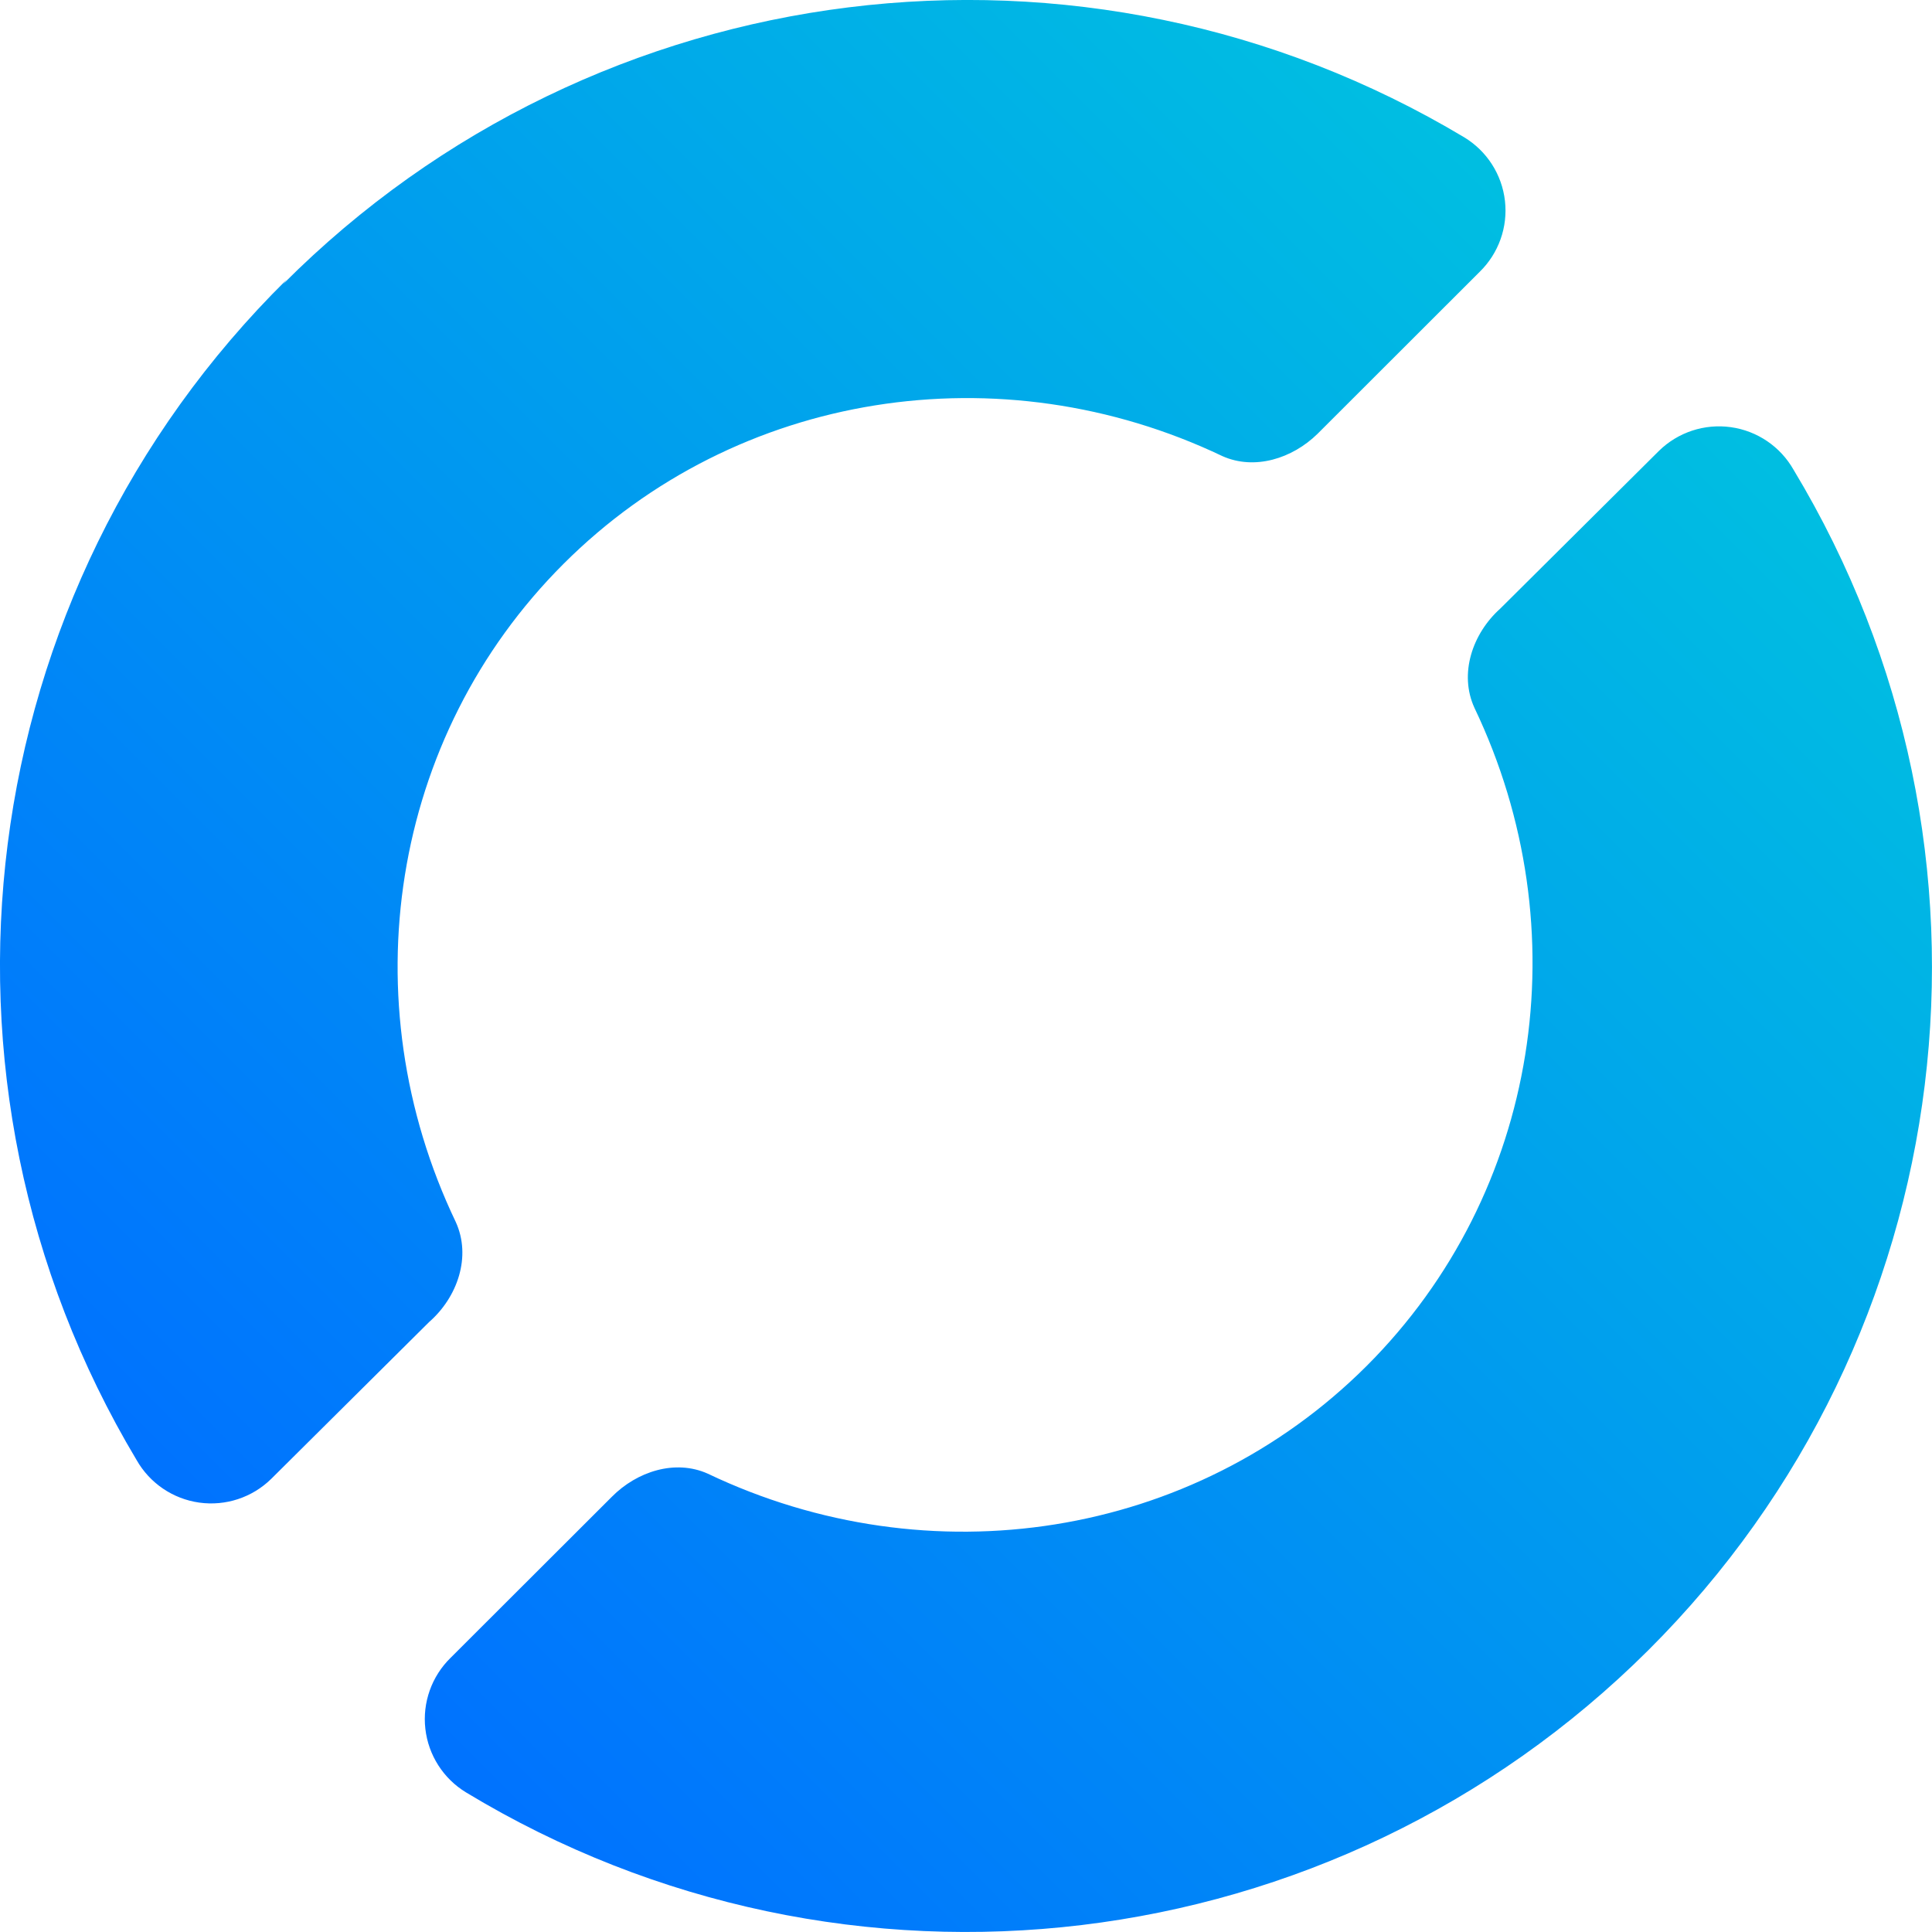
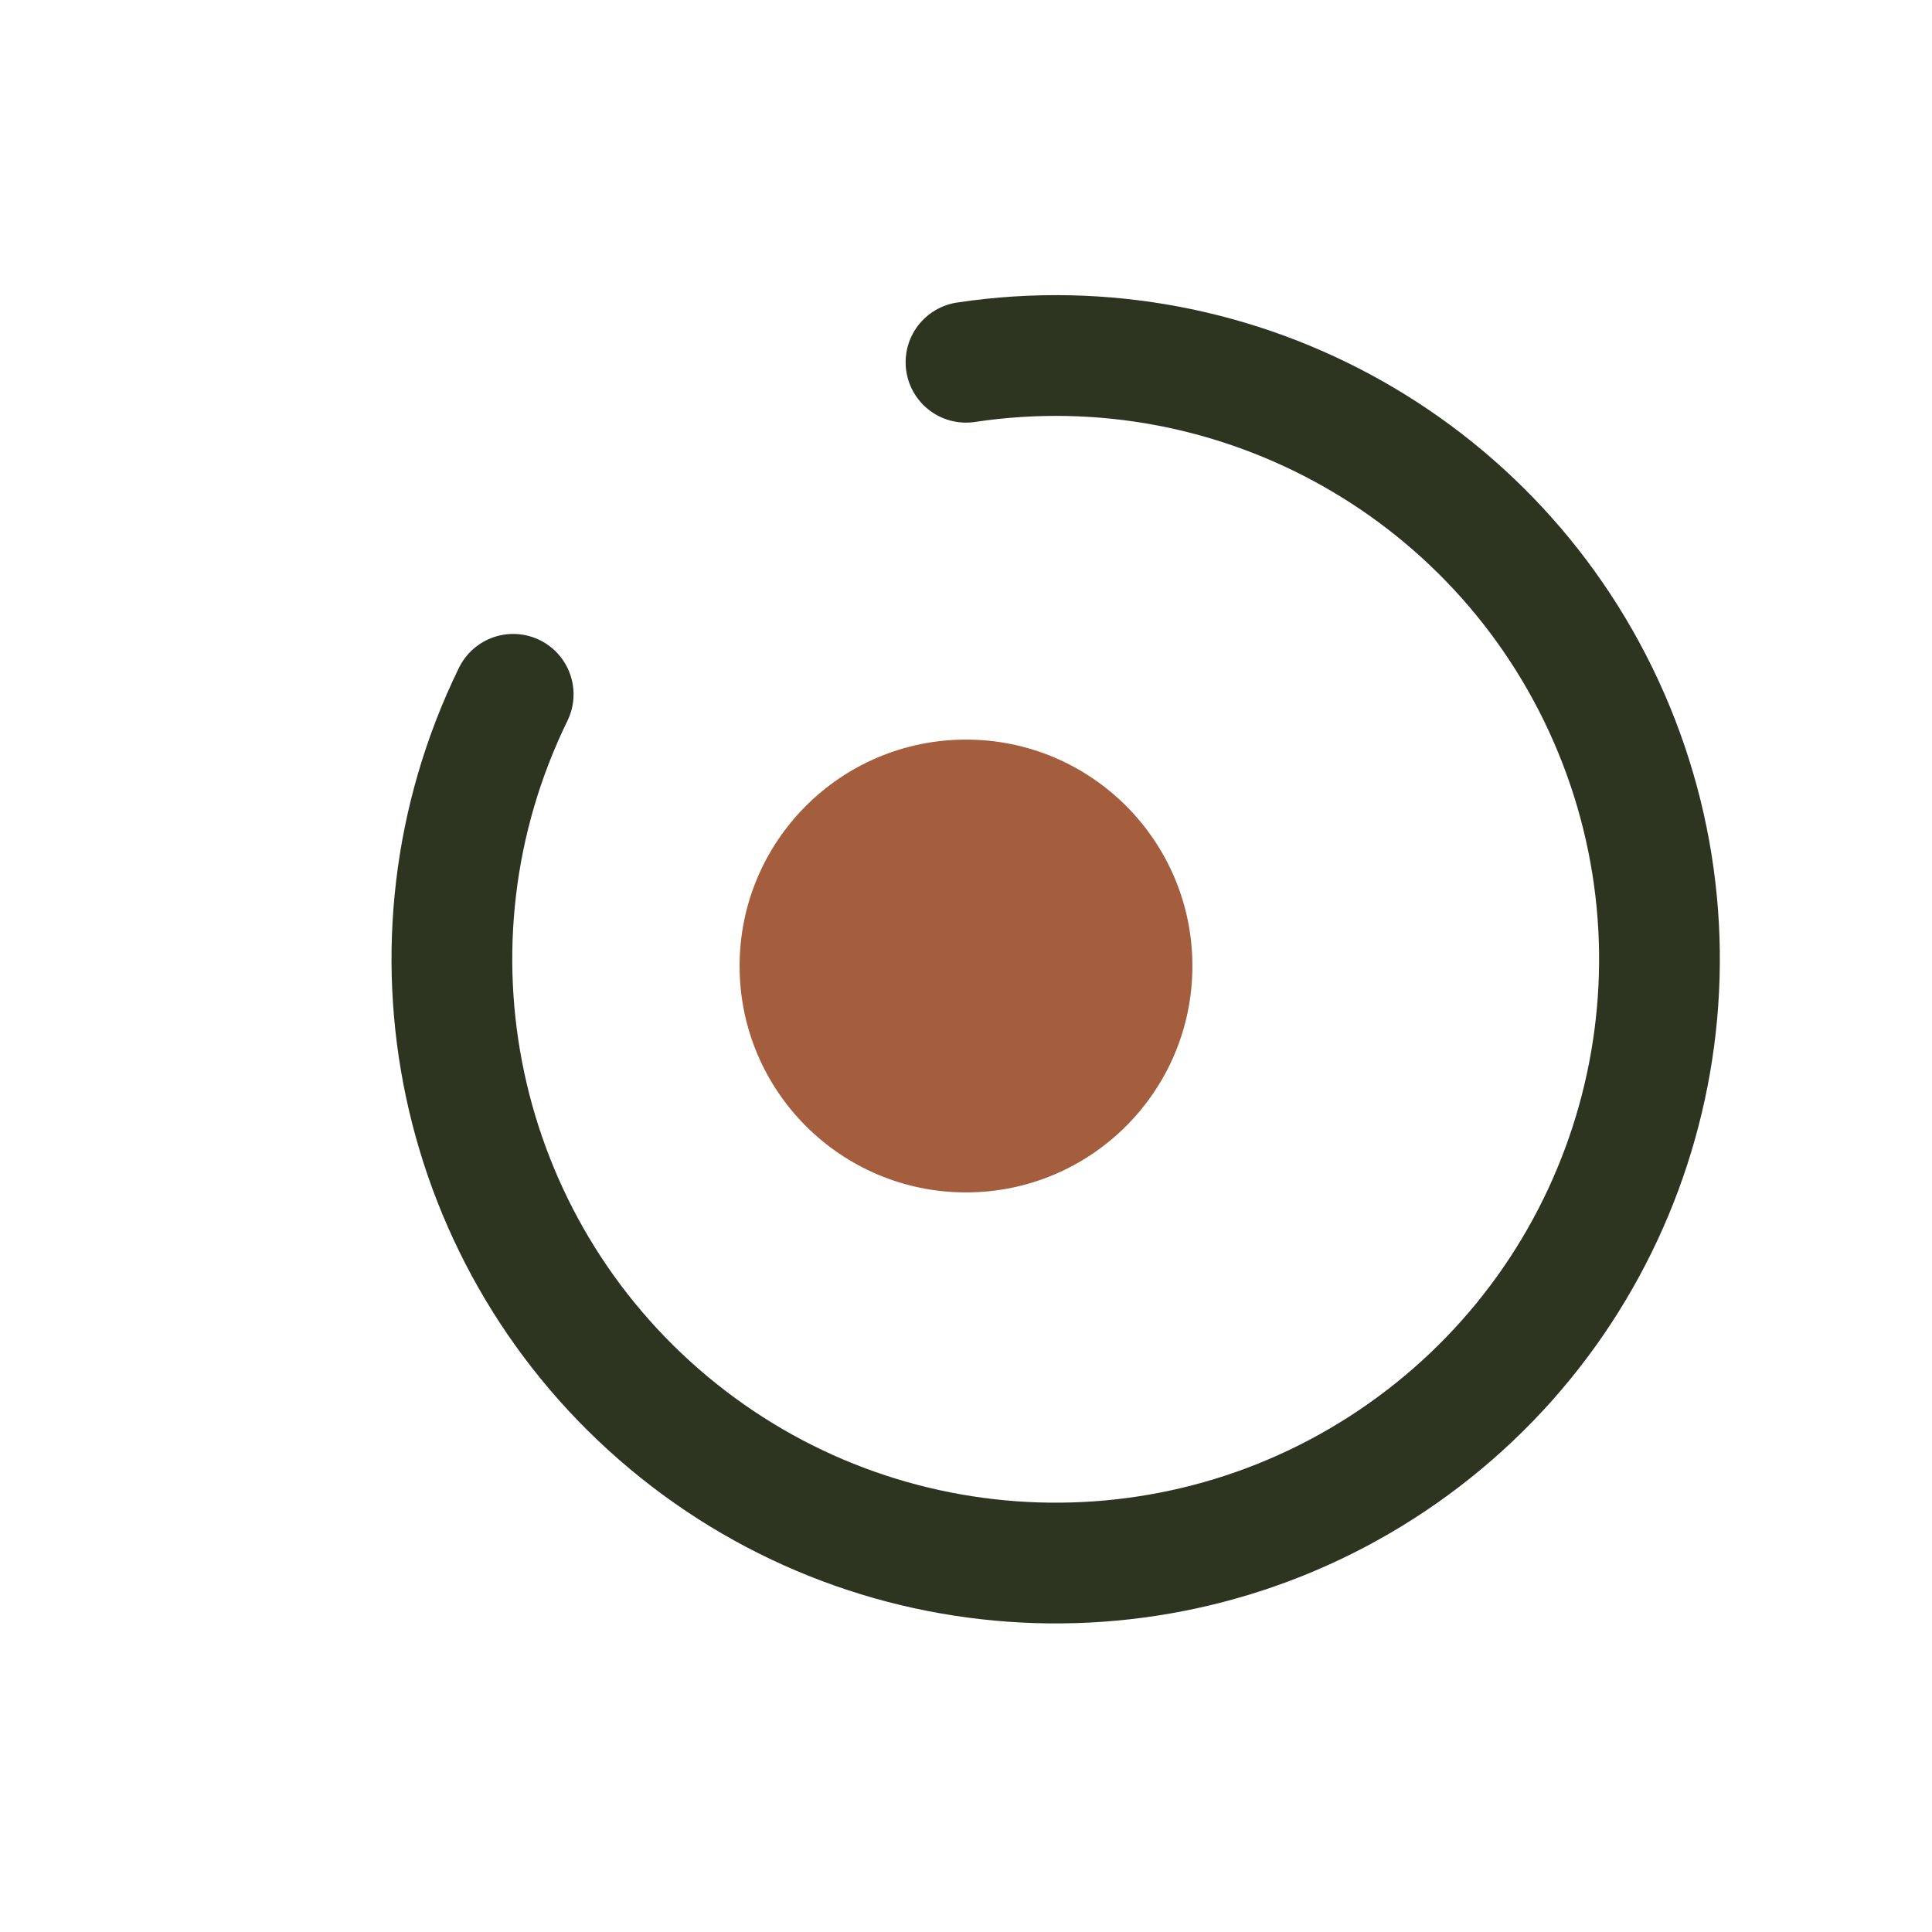
- <svg xmlns="http://www.w3.org/2000/svg" xmlns:xlink="http://www.w3.org/1999/xlink" xml:space="preserve" width="26" height="26" style="isolation:isolate" viewBox="66.993 897.484 26 26">
-   <defs>
-     <linearGradient xlink:href="#a" id="b" x1=".148" x2=".845" y1=".851" y2=".154" gradientTransform="matrix(26.00048 0 0 25.99935 66.993 897.485)" gradientUnits="userSpaceOnUse" />
-   </defs>
-   <linearGradient id="a" x1=".148" x2=".845" y1=".851" y2=".154" gradientTransform="matrix(26.301 0 0 26.331 90.674 911.757)" gradientUnits="userSpaceOnUse">
-     <stop offset="0" stop-color="#004ba6" style="stop-color:#0071ff;stop-opacity:1" />
-     <stop offset="1" stop-color="#00bfe1" style="stop-color:#00bfe1;stop-opacity:1" />
-   </linearGradient>
-   <path fill="url(#a)" d="m89.318 903.552-2.135 2.122c-.376.337-.558.879-.347 1.337 1.422 2.976.882 6.524-1.452 8.856-2.335 2.331-5.887 2.87-8.866 1.449-.439-.197-.954-.03-1.292.312l-2.17 2.167a1.154 1.154 0 0 0 .208 1.81 13.005 13.005 0 0 0 15.91-1.912 12.97 12.97 0 0 0 1.956-15.887 1.154 1.154 0 0 0-1.812-.254zm-18.467-2.305a12.969 12.969 0 0 0-2.02 15.885 1.154 1.154 0 0 0 1.812.254l2.124-2.11c.385-.336.572-.884.359-1.348-1.423-2.976-.884-6.524 1.451-8.856 2.334-2.332 5.887-2.871 8.866-1.45.434.194.942.033 1.281-.3l2.182-2.18a1.152 1.152 0 0 0-.208-1.81 13.009 13.009 0 0 0-15.893 1.973z" style="fill:url(#b);stroke-width:.988" />
+ <svg xmlns="http://www.w3.org/2000/svg" fill="none" viewBox="0 0 128 128">
+   <path d="M64 24 A40 40 0 1 1 34 46" stroke="#2D3520" stroke-width="8" stroke-linecap="round" />
+   <circle cx="64" cy="64" r="15" fill="#A45E3D" />
+   <style>
+         @media (prefers-color-scheme: dark) {
+             path { stroke: #F2EDDF; }
+             circle { fill: #D29E7B; }
+         }
+     </style>
</svg>
